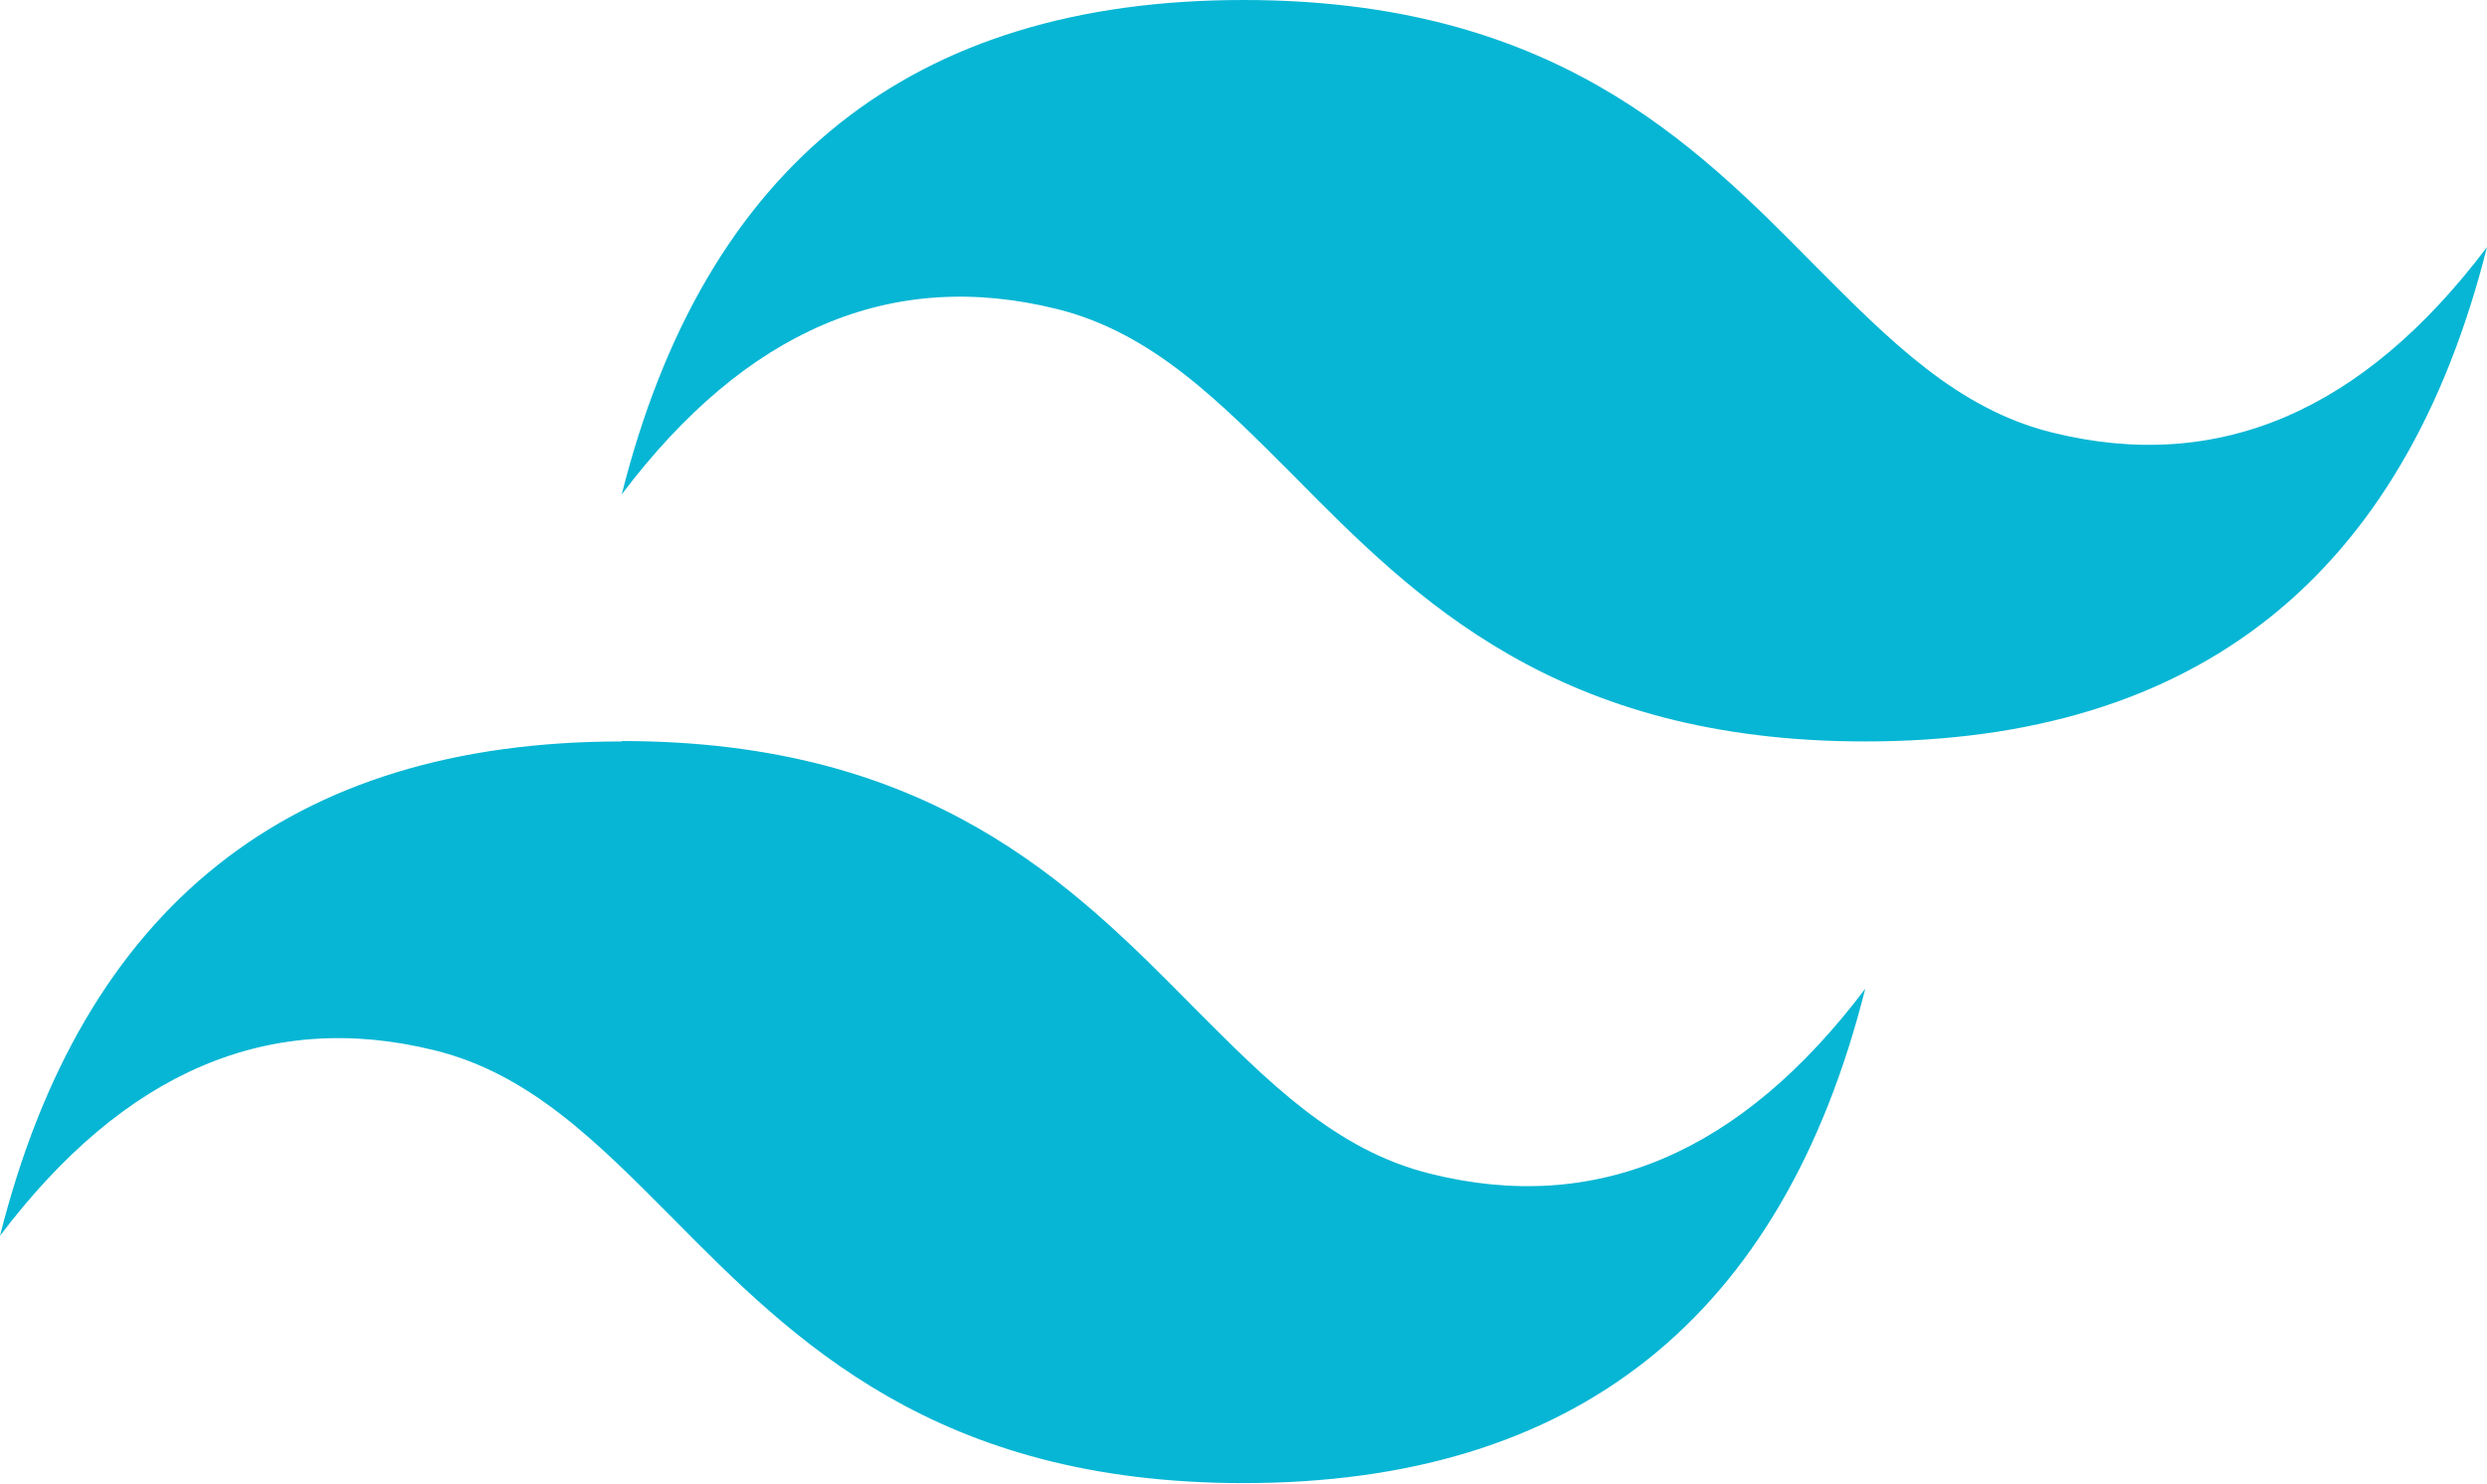
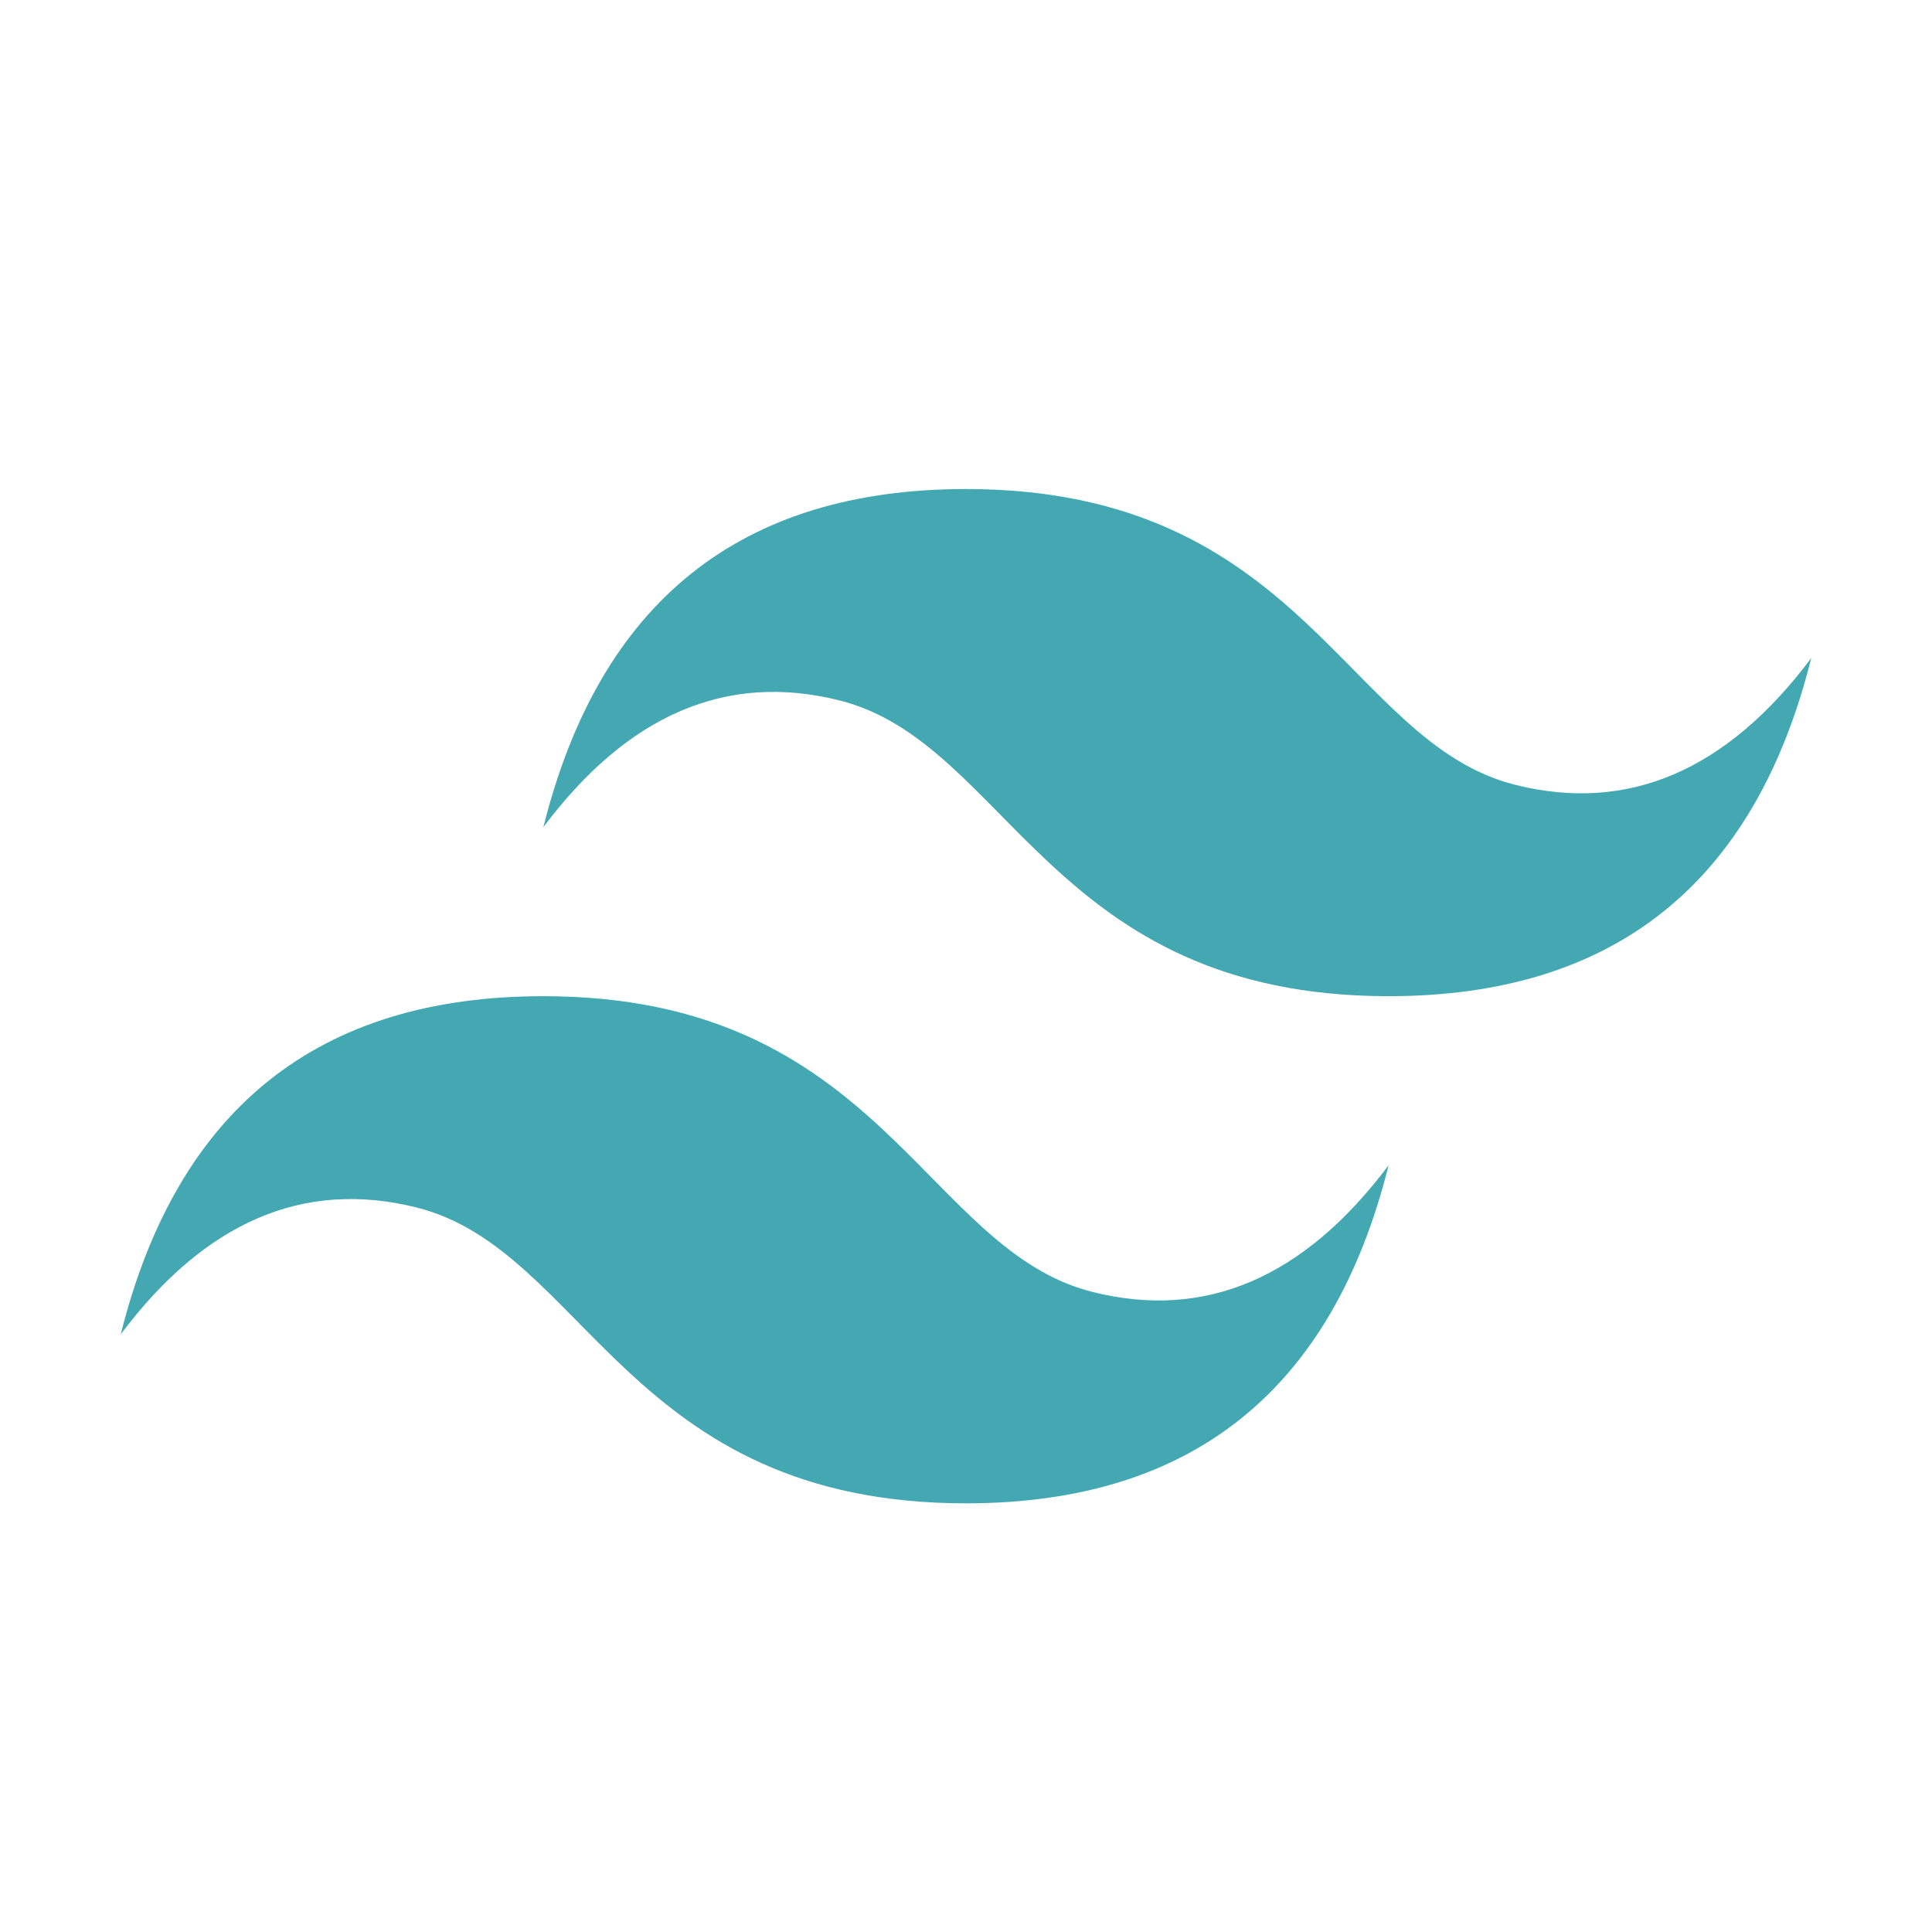
- <svg xmlns="http://www.w3.org/2000/svg" id="Layer_1" data-name="Layer 1" viewBox="0 0 122.88 73.29">
-   <defs>
-     <style>.cls-1{fill:#06b6d4;fill-rule:evenodd;}</style>
-   </defs>
-   <path class="cls-1" d="M61.44,0Q36.87,0,30.72,24.43q9.22-12.21,21.5-9.16c4.68,1.16,8,4.53,11.72,8.26,6,6.08,13,13.11,28.22,13.11q24.57,0,30.72-24.43-9.21,12.22-21.5,9.16c-4.68-1.16-8-4.53-11.72-8.26C83.64,7,76.67,0,61.44,0ZM30.72,36.64Q6.15,36.64,0,61.07q9.23-12.21,21.5-9.16c4.68,1.16,8,4.53,11.72,8.27,6,6.07,13,13.11,28.22,13.11q24.57,0,30.72-24.43Q82.95,61.07,70.66,58c-4.68-1.16-8-4.53-11.72-8.26-6-6.08-13-13.12-28.22-13.12Z" />
+ <svg xmlns="http://www.w3.org/2000/svg" width="800px" height="800px" viewBox="0 0 32 32">
+   <path d="M9,13.7q1.4-5.6,7-5.6c5.6,0,6.3,4.2,9.1,4.9q2.8.7,4.9-2.1-1.4,5.6-7,5.6c-5.6,0-6.3-4.2-9.1-4.9Q11.1,10.9,9,13.7ZM2,22.1q1.4-5.6,7-5.6c5.6,0,6.3,4.2,9.1,4.9q2.8.7,4.9-2.1-1.4,5.6-7,5.6c-5.6,0-6.3-4.2-9.1-4.9Q4.1,19.3,2,22.1Z" style="fill:#44a8b3" />
</svg>
